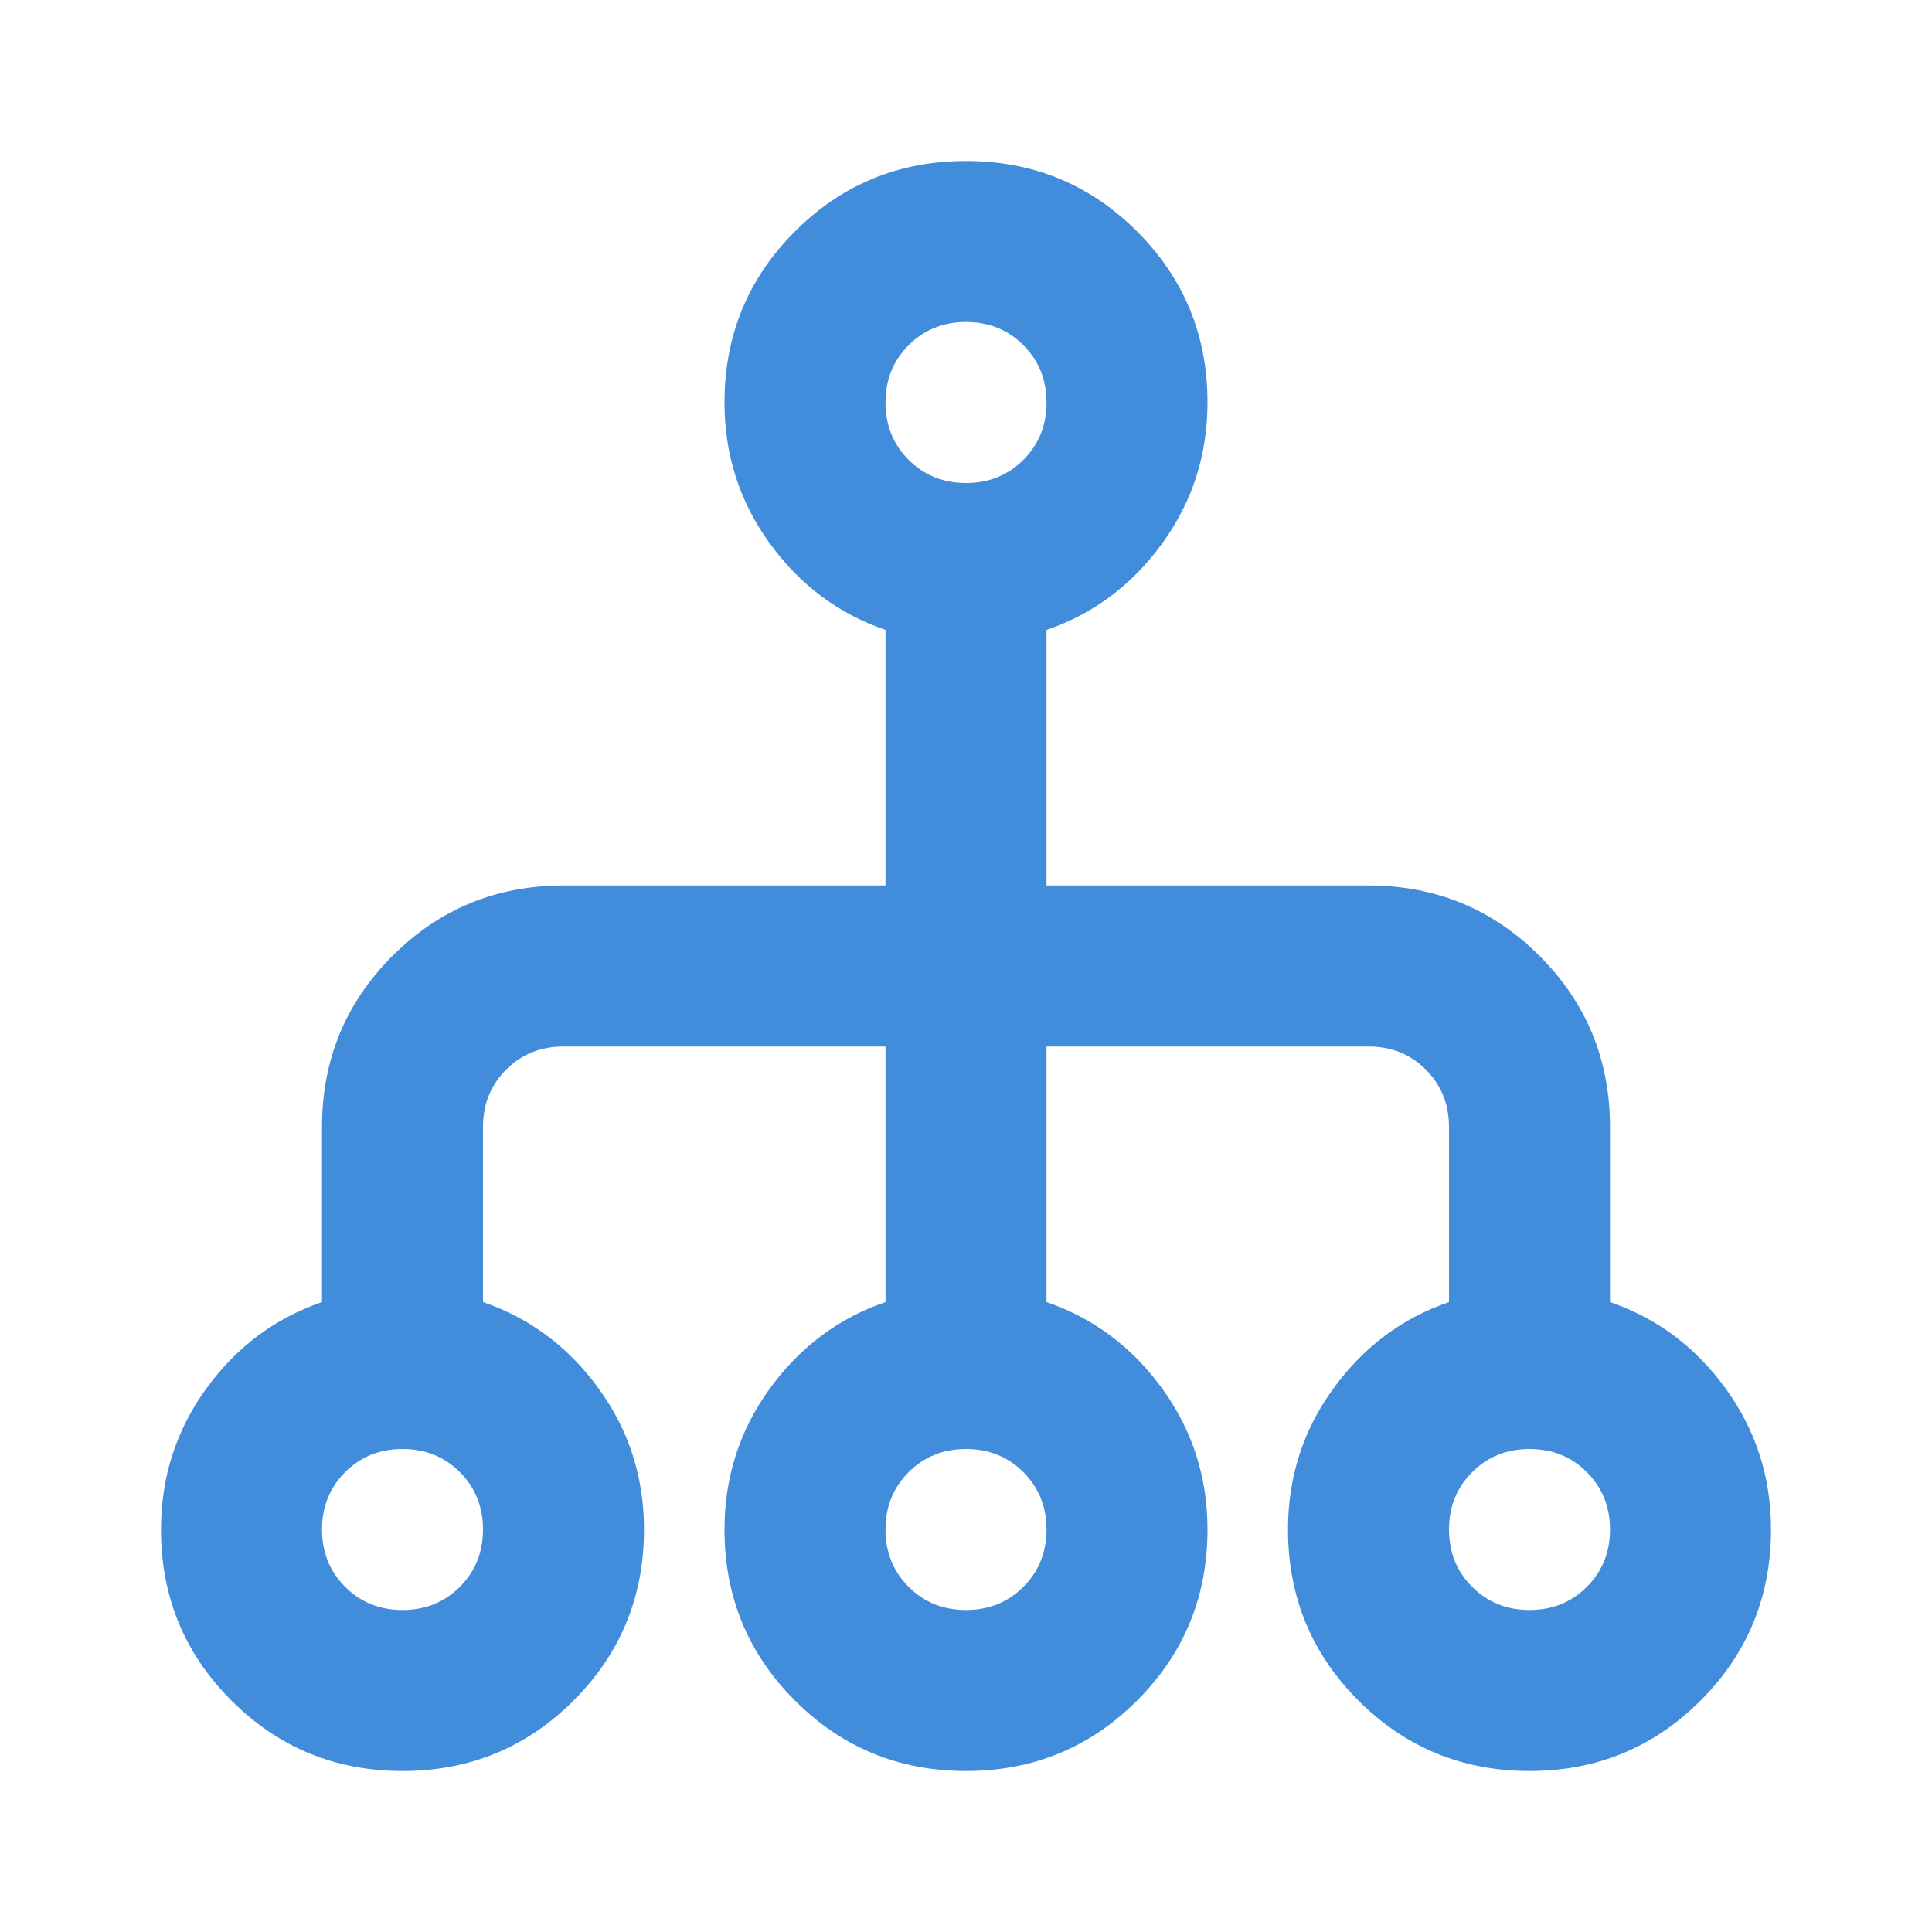
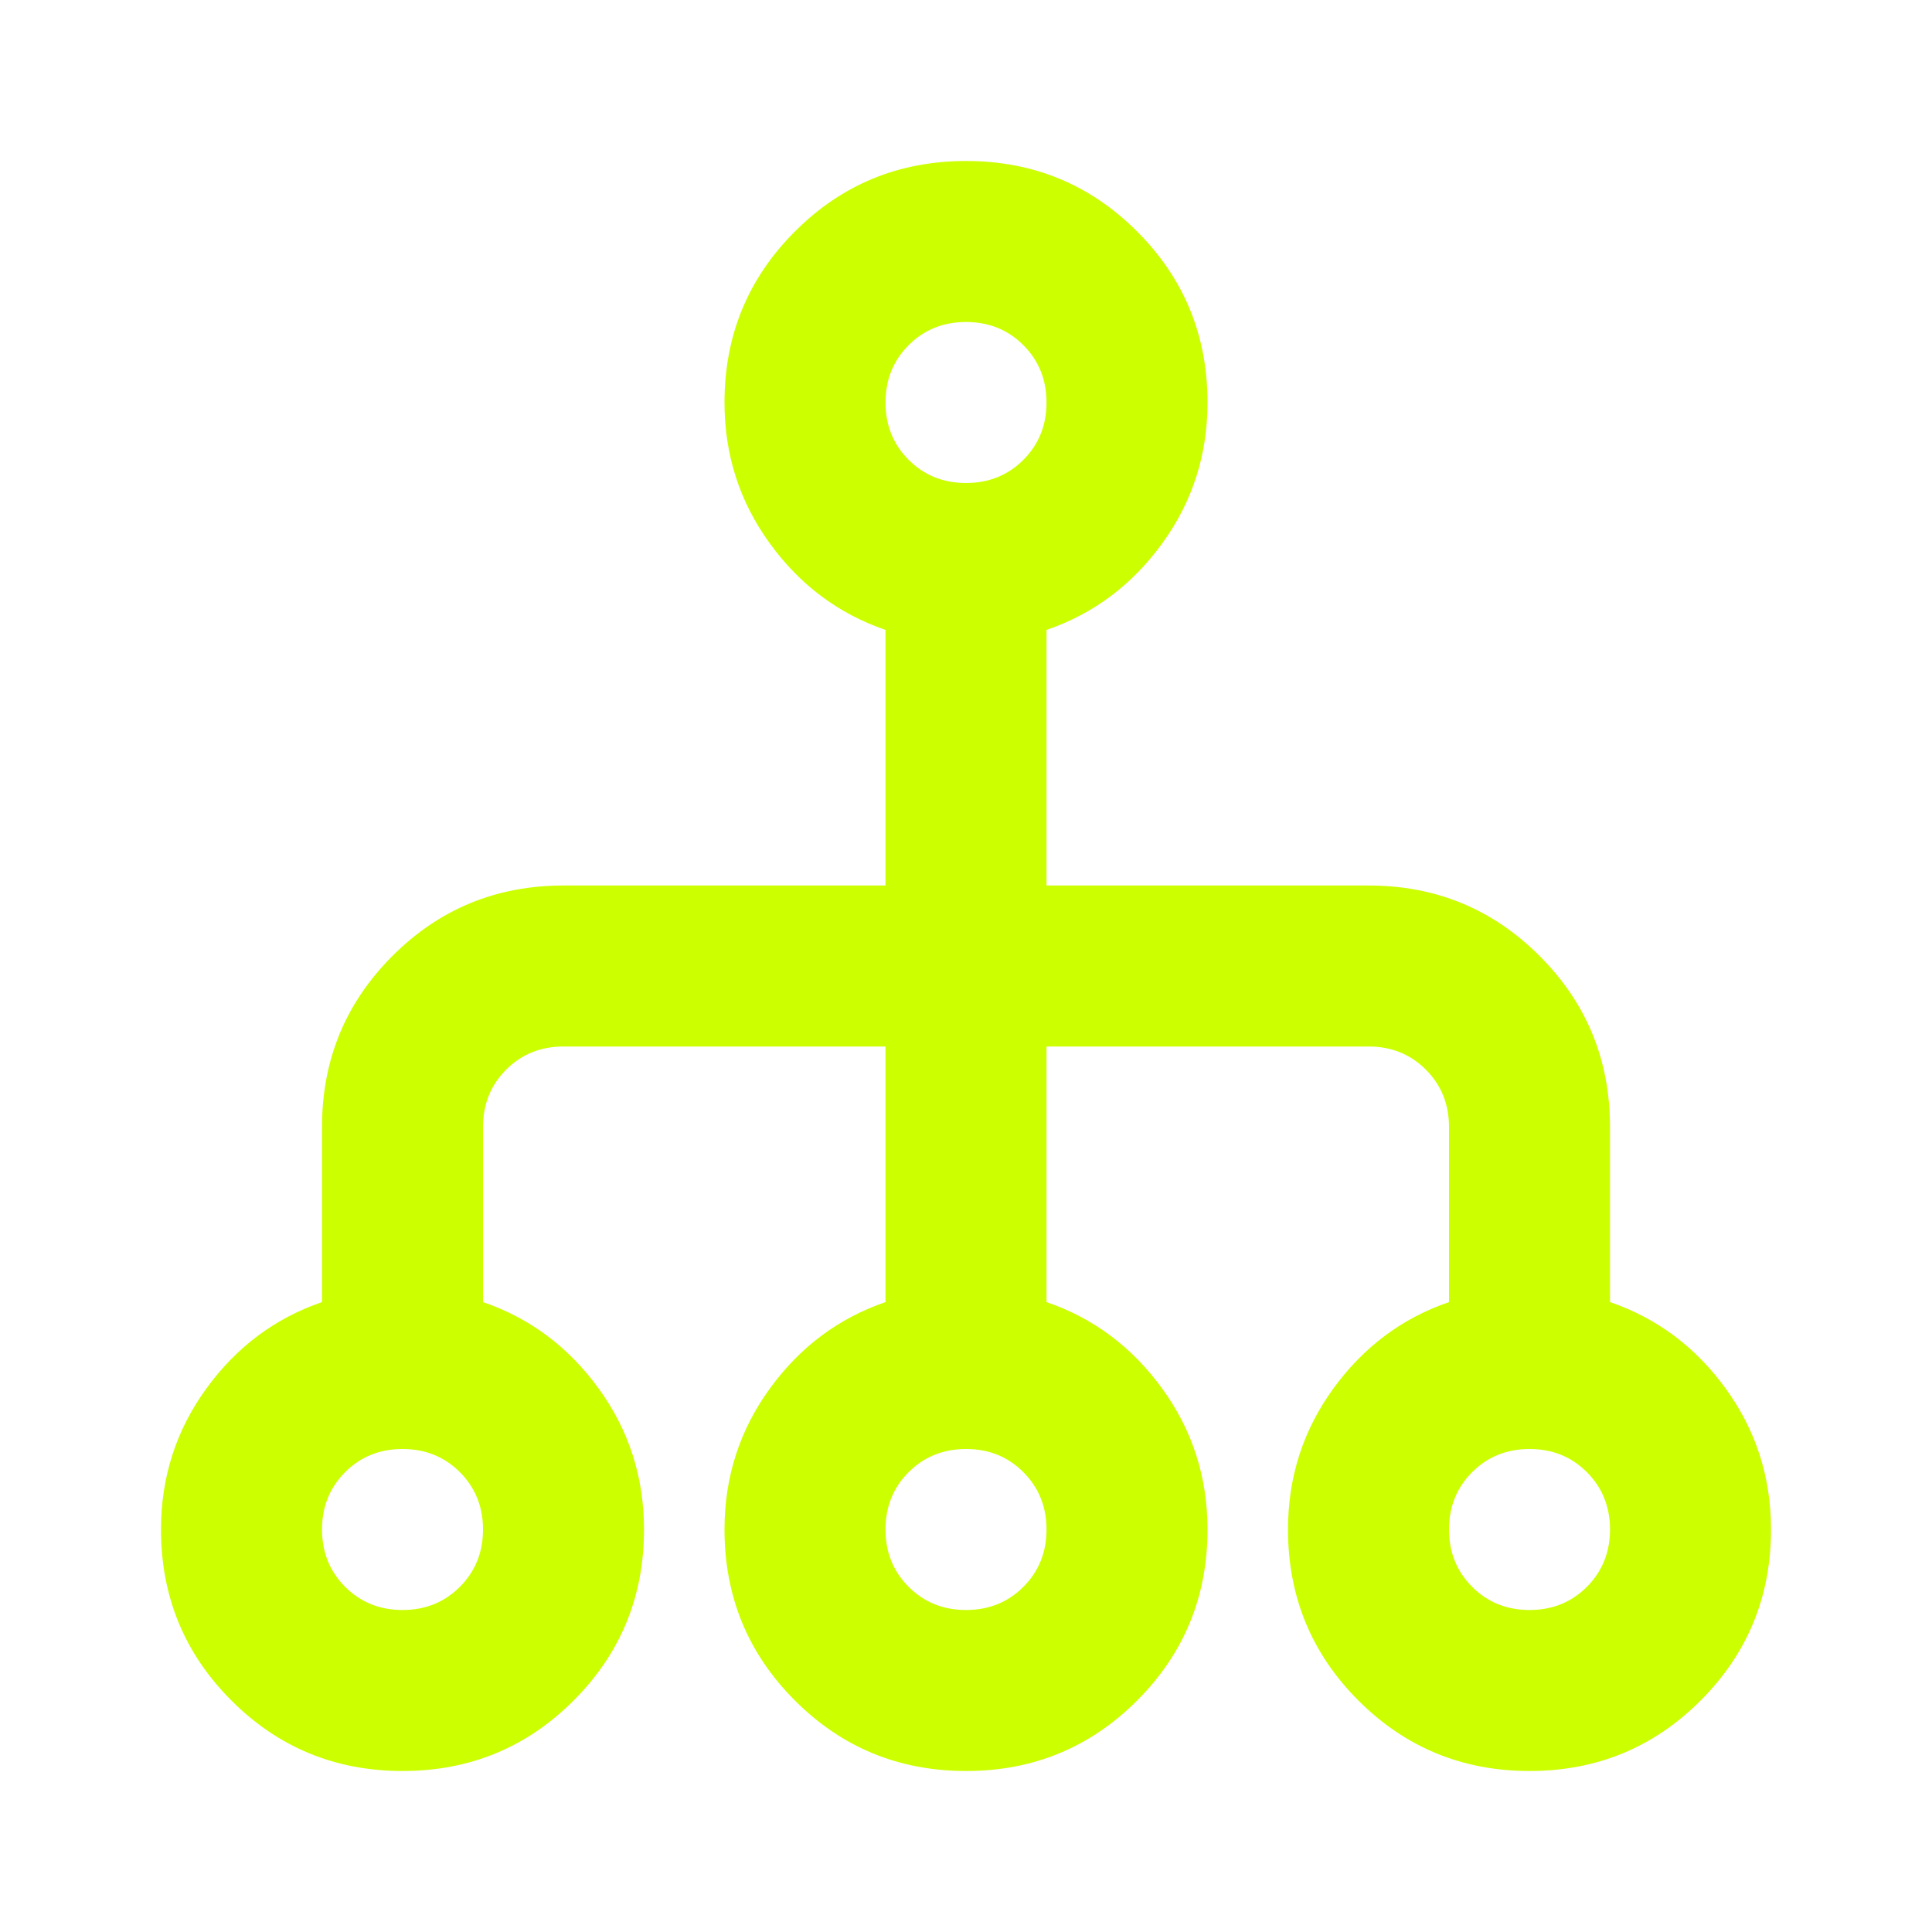
- <svg xmlns="http://www.w3.org/2000/svg" height="24px" viewBox="0 -960 960 960" width="24px" fill="#428CDC">
+ <svg xmlns="http://www.w3.org/2000/svg" height="24px" viewBox="0 -960 960 960" width="24px" fill="#CCFF00">
  <path d="M200-80q-50 0-85-35t-35-85q0-39 22.5-70t57.5-43v-87q0-50 35-85t85-35h160v-127q-35-12-57.5-43T360-760q0-50 35-85t85-35q50 0 85 35t35 85q0 39-22.5 70T520-647v127h160q50 0 85 35t35 85v87q35 12 57.5 43t22.5 70q0 50-35 85t-85 35q-50 0-85-35t-35-85q0-39 22.5-70t57.5-43v-87q0-17-11.5-28.5T680-440H520v127q35 12 57.5 43t22.5 70q0 50-35 85t-85 35q-50 0-85-35t-35-85q0-39 22.5-70t57.5-43v-127H280q-17 0-28.5 11.5T240-400v87q35 12 57.5 43t22.5 70q0 50-35 85t-85 35Zm0-80q17 0 28.5-11.5T240-200q0-17-11.5-28.5T200-240q-17 0-28.5 11.5T160-200q0 17 11.5 28.5T200-160Zm280 0q17 0 28.5-11.5T520-200q0-17-11.5-28.5T480-240q-17 0-28.5 11.5T440-200q0 17 11.5 28.5T480-160Zm280 0q17 0 28.5-11.5T800-200q0-17-11.5-28.5T760-240q-17 0-28.5 11.5T720-200q0 17 11.5 28.5T760-160ZM480-720q17 0 28.5-11.5T520-760q0-17-11.5-28.5T480-800q-17 0-28.5 11.5T440-760q0 17 11.5 28.5T480-720Z" />
</svg>
